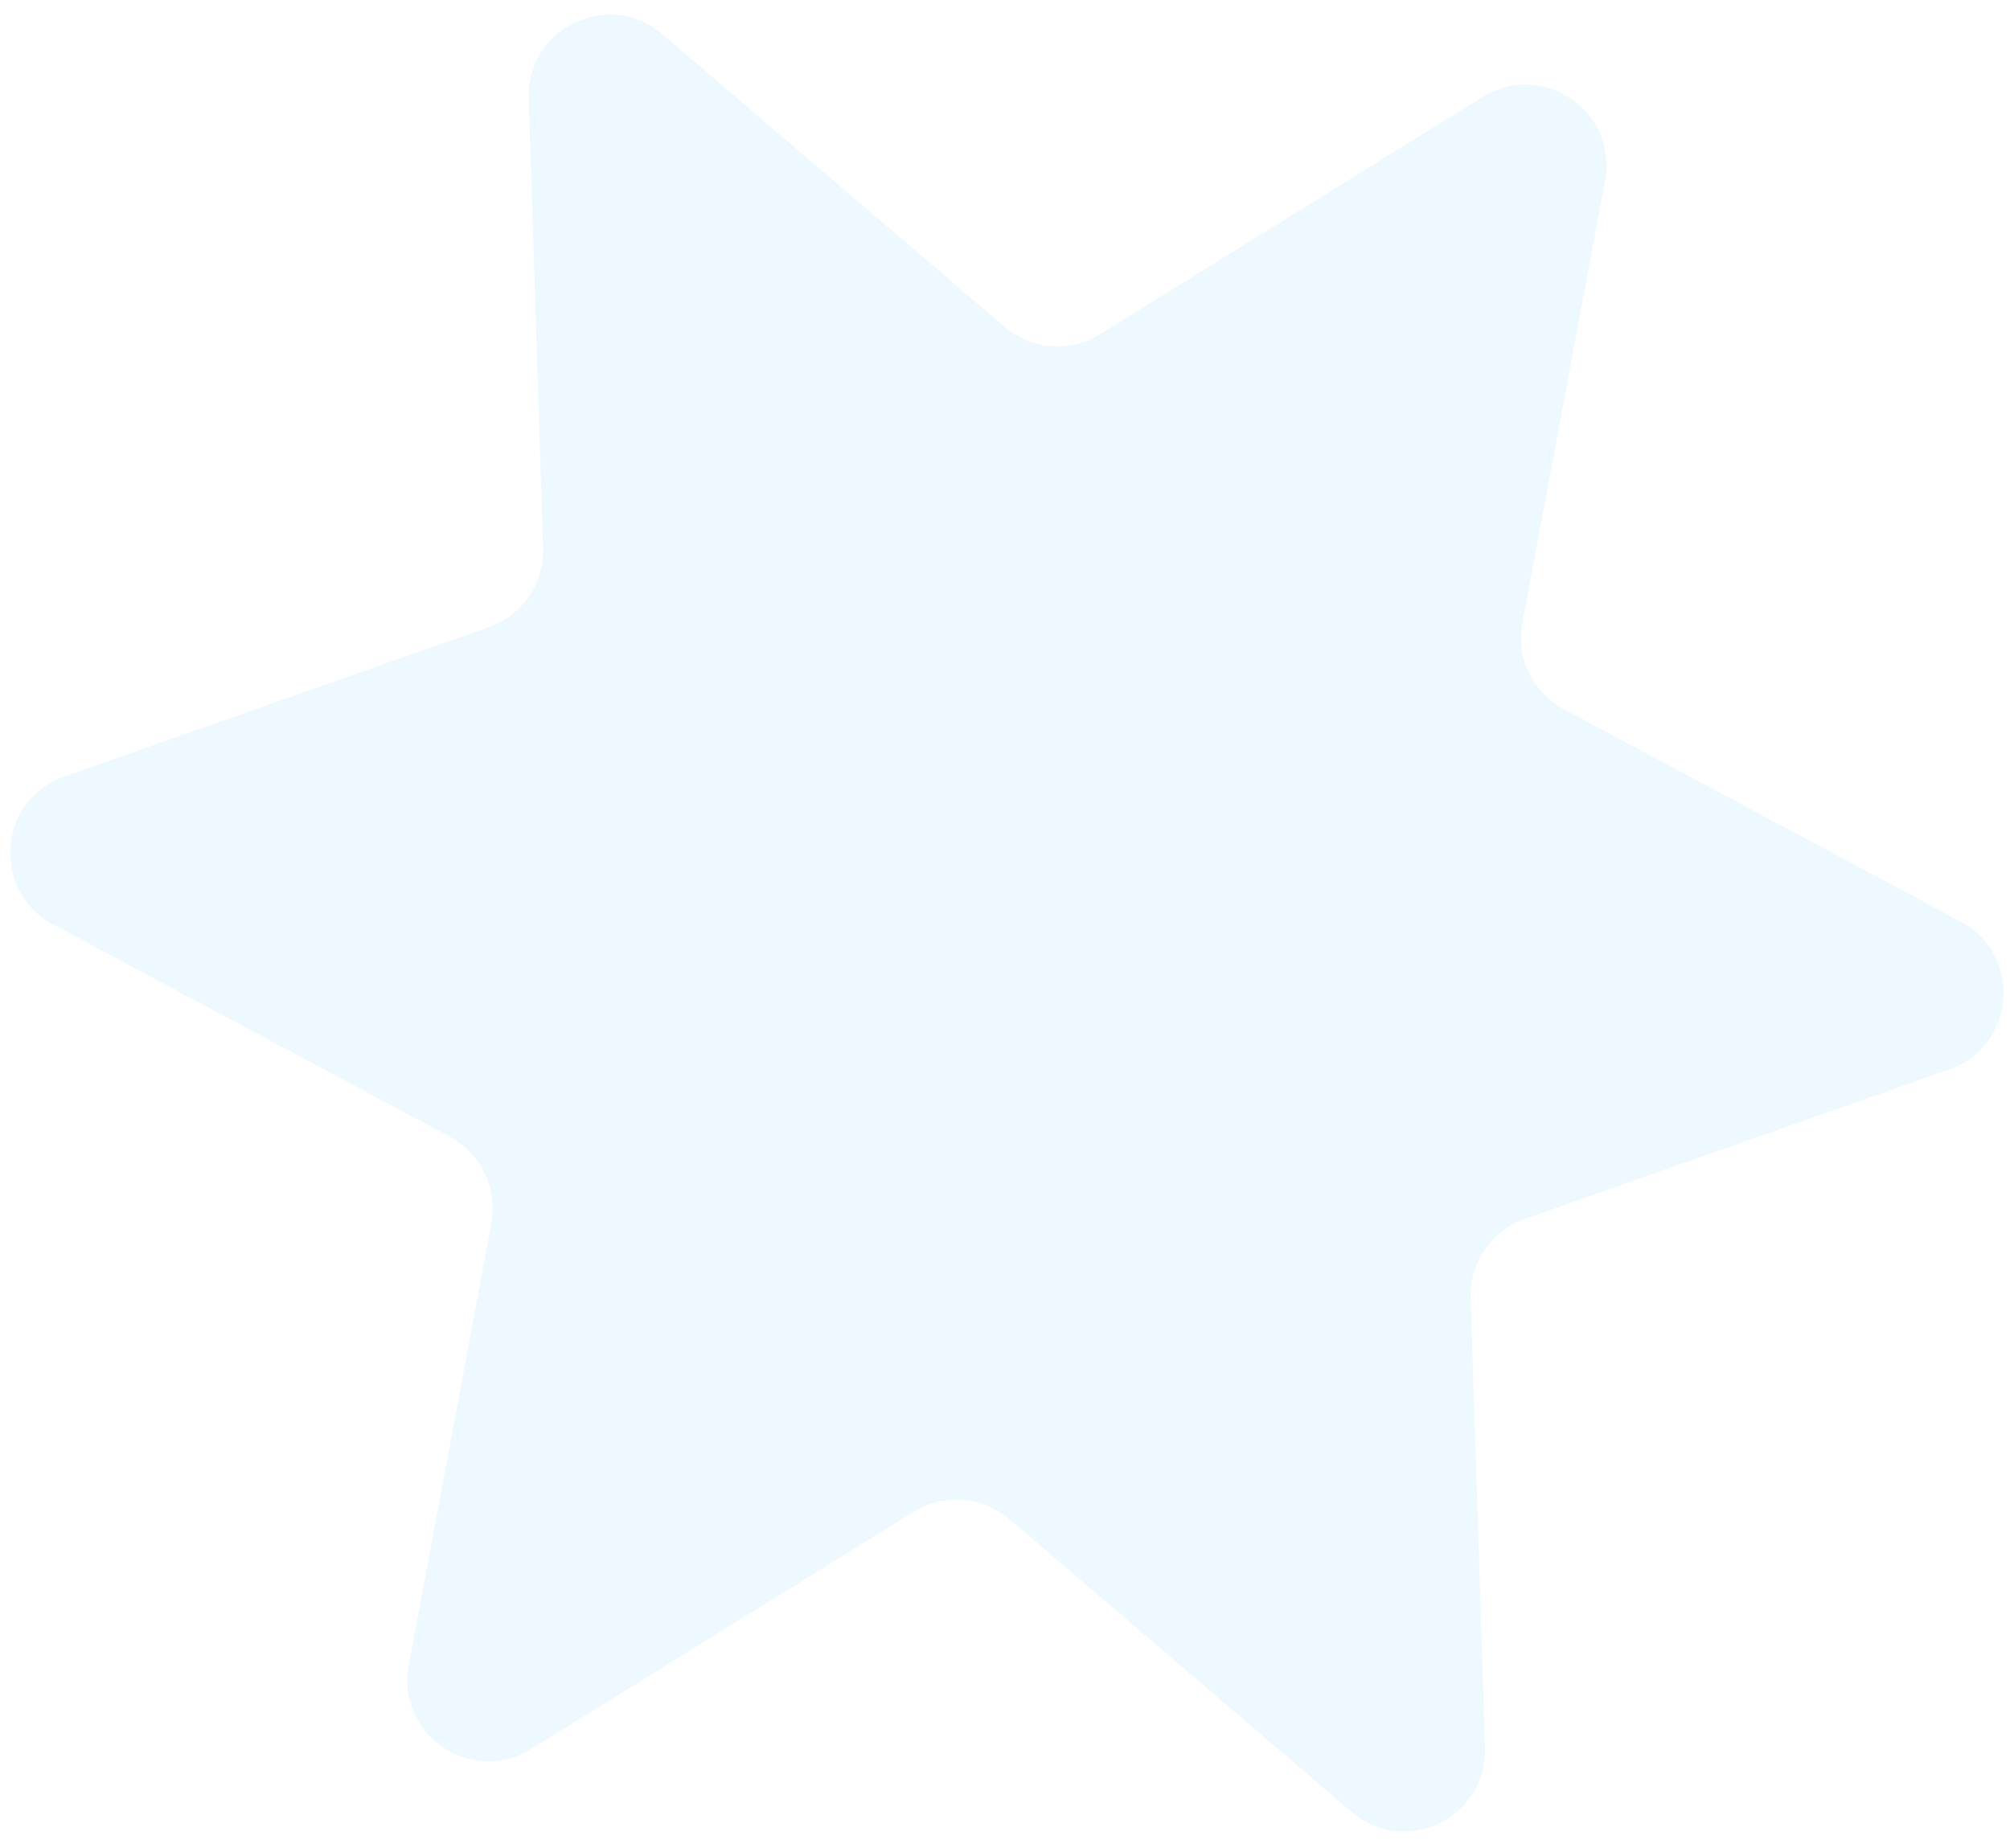
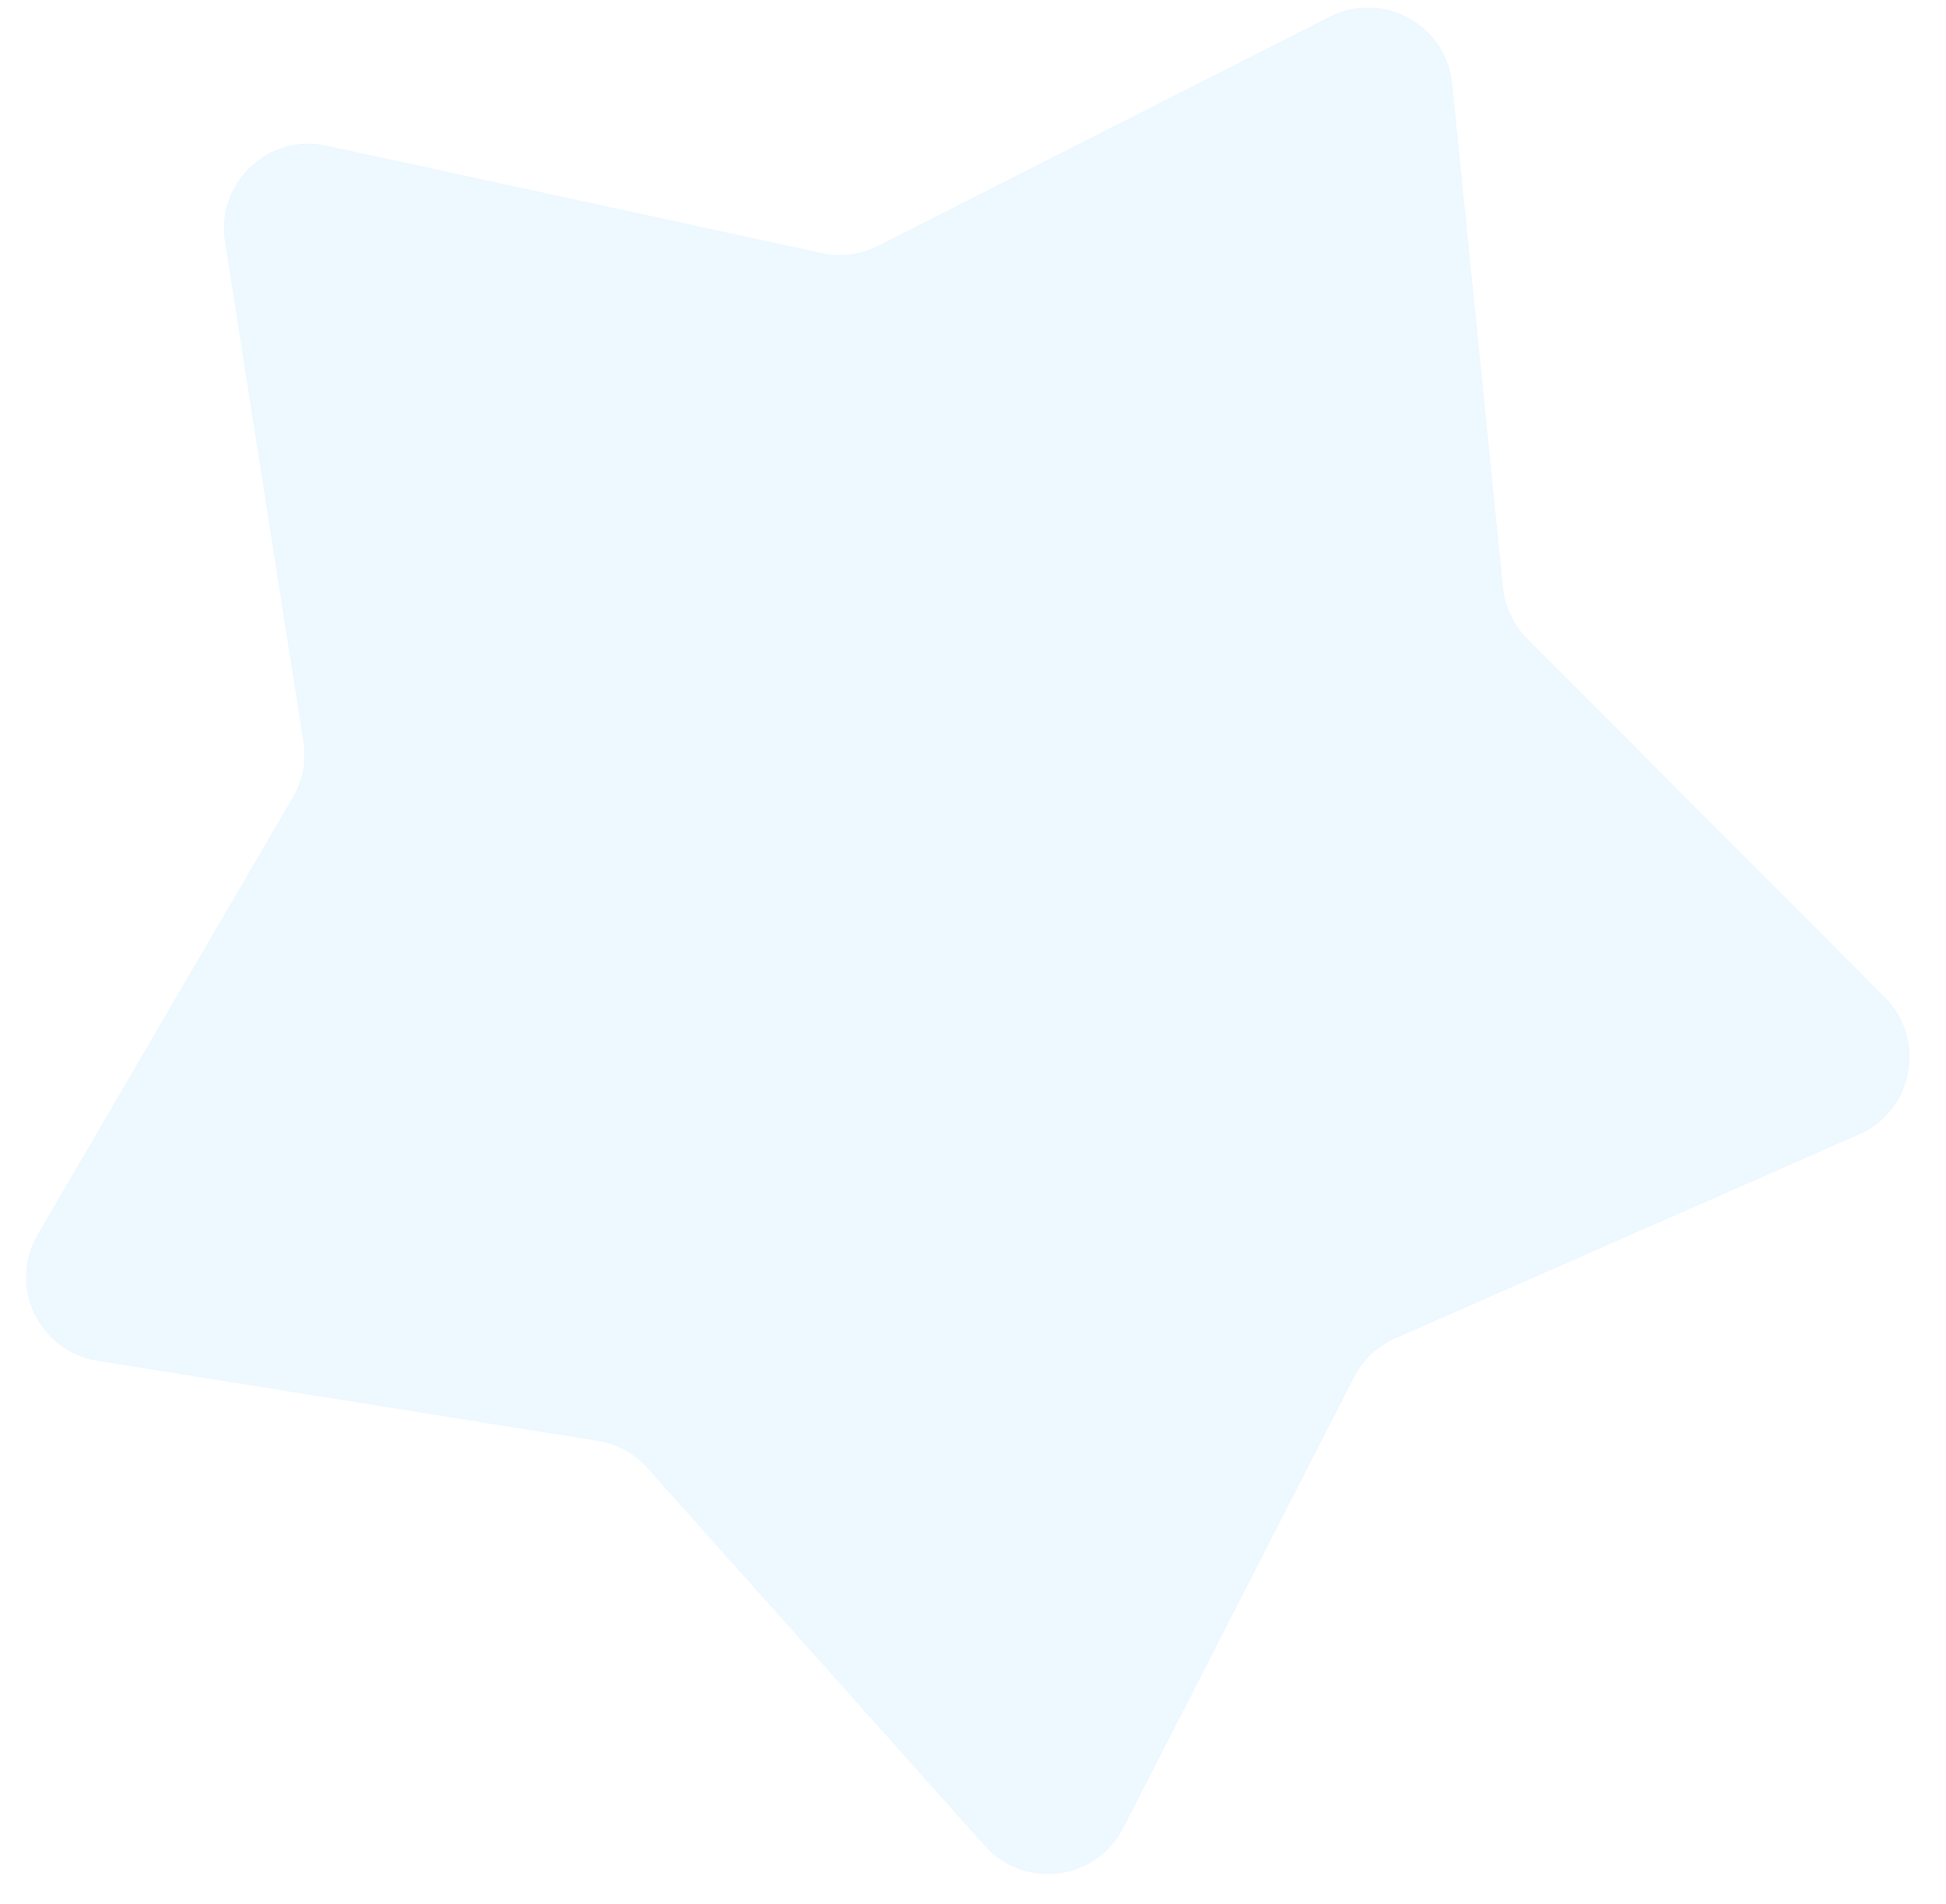
- <svg xmlns="http://www.w3.org/2000/svg" width="124" height="114" viewBox="0 0 124 114" fill="none">
-   <path d="M83.363 111.794C86.665 114.62 91.752 112.182 91.613 107.839L90.726 80.088C90.657 77.911 92.006 75.94 94.061 75.216L120.262 65.986C124.362 64.541 124.791 58.915 120.958 56.864L96.473 43.76C94.55 42.731 93.516 40.576 93.916 38.434L99.017 11.149C99.816 6.877 95.157 3.69 91.463 5.982L67.859 20.624C66.008 21.772 63.625 21.59 61.969 20.172L40.868 2.11C37.566 -0.716 32.479 1.722 32.618 6.065L33.505 33.816C33.575 35.993 32.225 37.964 30.17 38.688L3.969 47.918C-0.131 49.363 -0.56 54.989 3.273 57.04L27.758 70.144C29.681 71.173 30.715 73.328 30.315 75.471L25.214 102.755C24.416 107.027 29.075 110.214 32.768 107.922L56.372 93.28C58.223 92.132 60.606 92.314 62.262 93.732L83.363 111.794Z" fill="#EDF8FF" />
+ <svg xmlns="http://www.w3.org/2000/svg" width="46" height="45" viewBox="0 0 46 45" fill="none">
+   <path d="M23.279 43.631C24.215 44.679 25.911 44.461 26.551 43.211L32.007 32.555C32.217 32.146 32.561 31.821 32.982 31.636L43.943 26.816C45.23 26.25 45.547 24.569 44.554 23.573L36.102 15.098C35.777 14.772 35.574 14.344 35.528 13.886L34.328 1.979C34.187 0.581 32.687 -0.24 31.433 0.396L20.752 5.812C20.342 6.02 19.873 6.08 19.423 5.982L7.718 3.443C6.345 3.145 5.101 4.319 5.318 5.707L7.171 17.529C7.243 17.984 7.155 18.45 6.923 18.847L0.891 29.183C0.183 30.398 0.915 31.944 2.303 32.166L14.128 34.059C14.582 34.132 14.997 34.358 15.304 34.702L23.279 43.631Z" fill="#EDF8FF" />
</svg>
